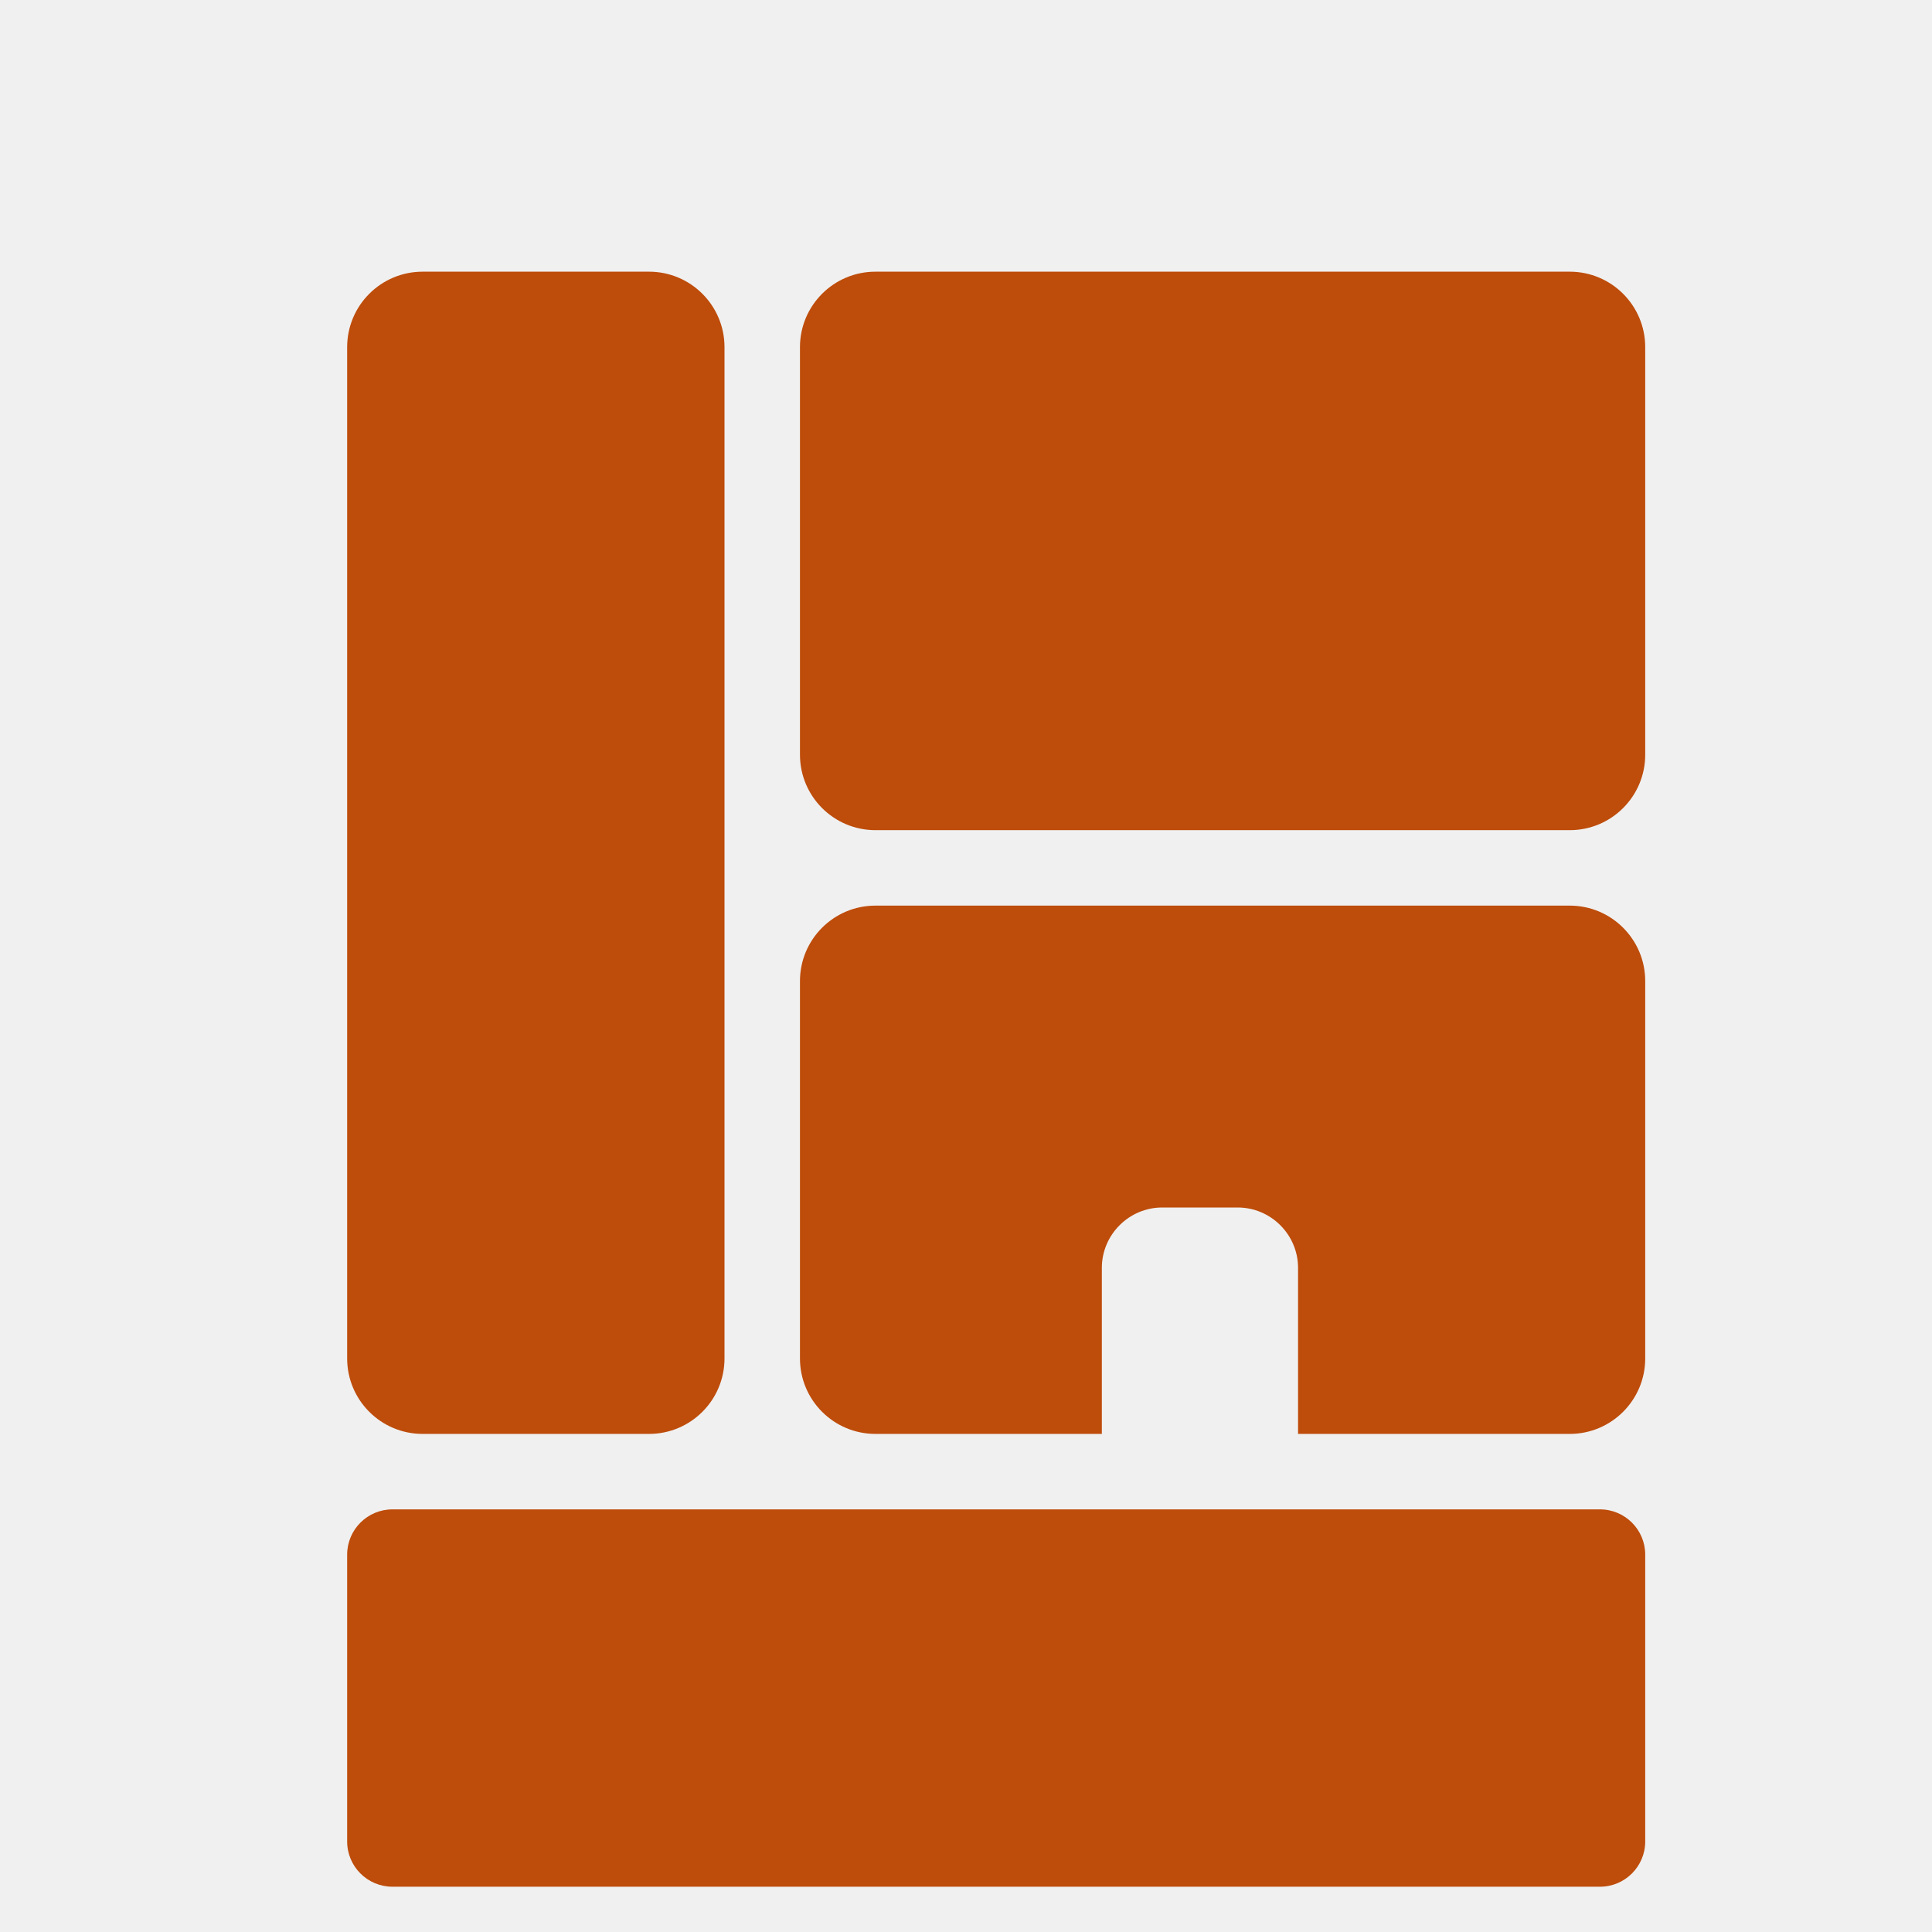
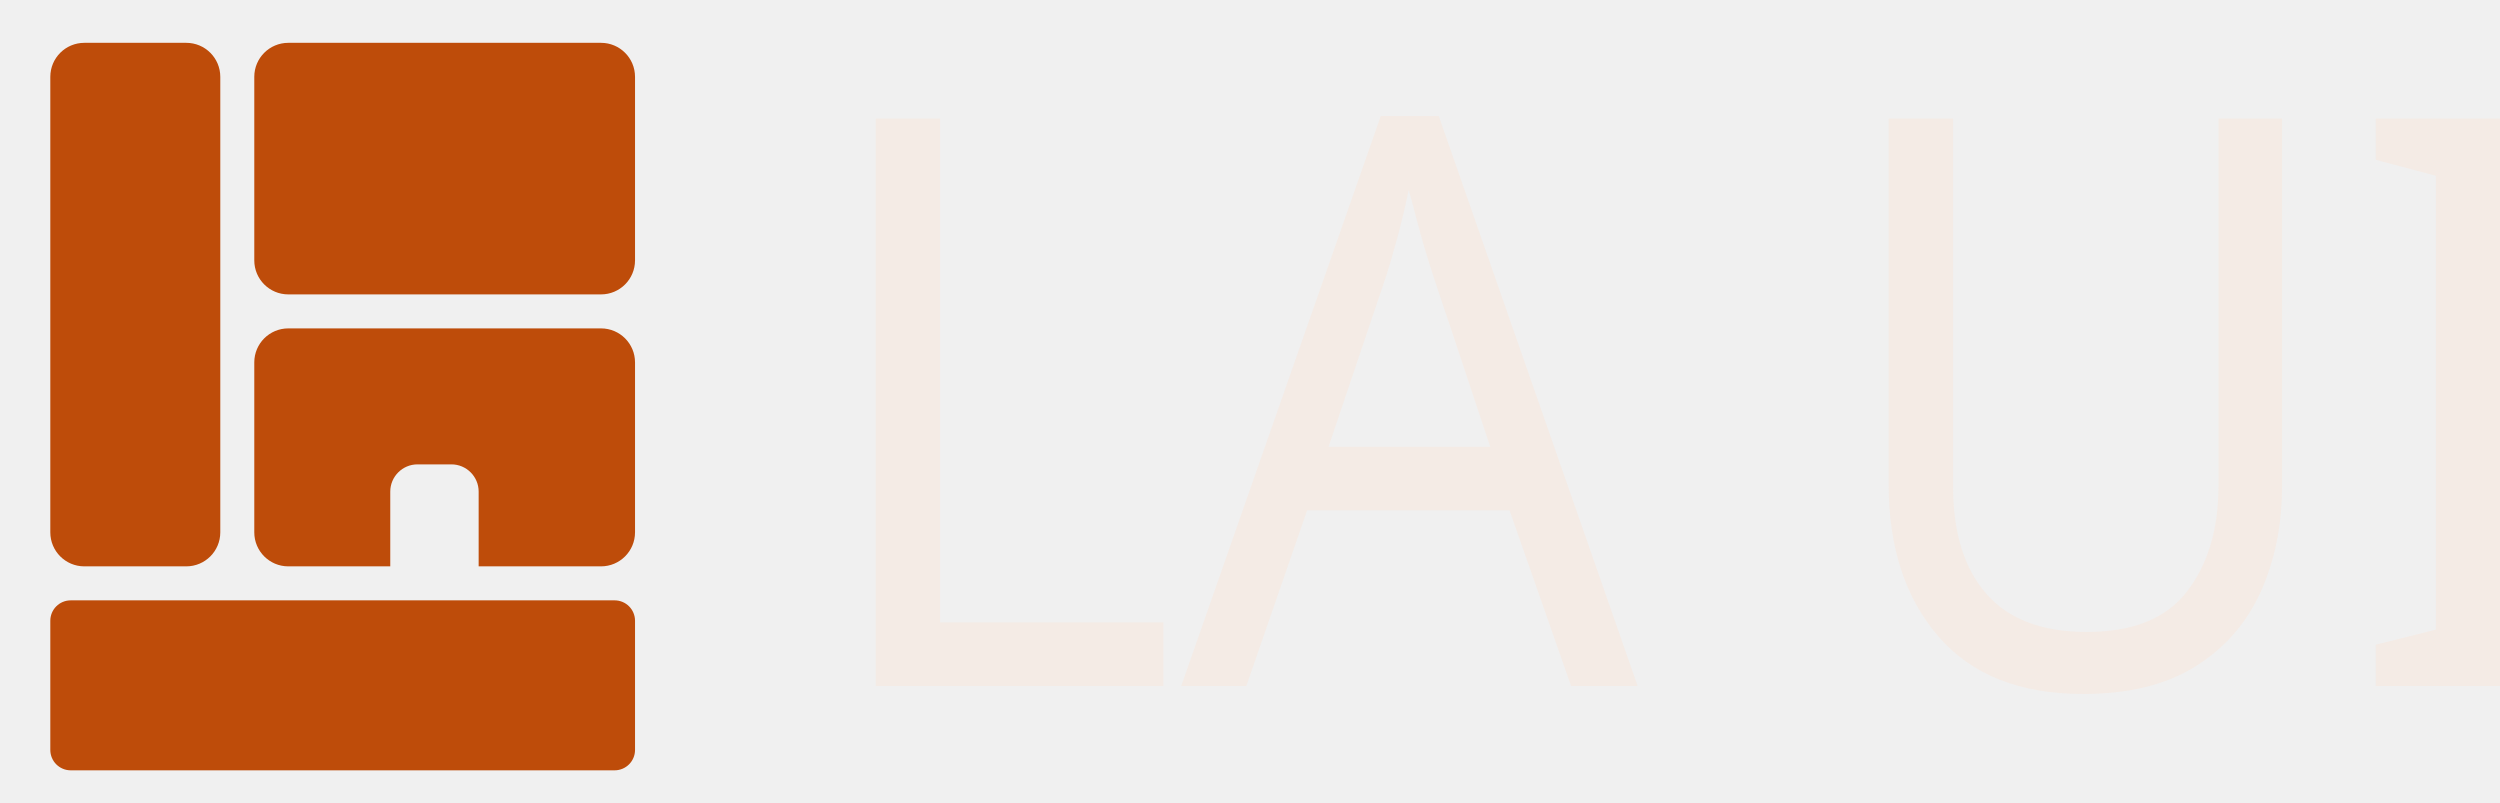
- <svg xmlns="http://www.w3.org/2000/svg" width="128" height="128" viewBox="0 0 128 128" role="img" aria-labelledby="title desc">
+ <svg xmlns="http://www.w3.org/2000/svg" id="Layer_1" version="1.1" viewBox="0 0 367.7 118">
  <defs>
-     <mask id="la-brandmark-a-notch">
-       <rect width="128" height="128" fill="white" />
-       <path fill="black" d="M73 84 C73 81.8 74.8 80 77 80 H82 C84.2 80 86 81.8 86 84 V96 H73 Z" />
+     <style>
+       .st0 {
+         fill: #fff;
+       }
+ 
+       .st1 {
+         mask: url(#mask);
+       }
+ 
+       .st2 {
+         fill: #be4c0a;
+       }
+ 
+       .st3 {
+         fill: #f4ebe5;
+         font-family: TalinaDEMO-Regular, 'Talina DEMO';
+         font-size: 116.9px;
+       }
+     </style>
+     <mask id="mask" x="-15.6" y="-11.7" width="128" height="128" maskUnits="userSpaceOnUse">
+       <g id="la-brandmark-a-notch">
+         <rect class="st0" x="-15.6" y="-11.7" width="128" height="128" />
+         <path d="M57.4,72.3c0-2.2,1.8-4,4-4h5c2.2,0,4,1.8,4,4v12h-13v-12Z" />
+       </g>
    </mask>
  </defs>
-   <g fill="#be4c0a">
-     <rect x="23" y="18" width="25" height="77" rx="5" />
-     <rect x="53" y="18" width="56" height="37" rx="5" />
-     <rect x="53" y="60" width="56" height="35" rx="5" mask="url(#la-brandmark-a-notch)" />
-     <rect x="23" y="100" width="86" height="25" rx="3" />
+   <text class="st3" transform="translate(118.6 100.9) scale(.9 1)">
+     <tspan x="0" y="0">LA UI</tspan>
+   </text>
+   <g>
+     <rect class="st2" x="7.4" y="6.3" width="25" height="77" rx="5" ry="5" />
+     <rect class="st2" x="37.4" y="6.3" width="56" height="37" rx="5" ry="5" />
+     <g class="st1">
+       <rect class="st2" x="37.4" y="48.3" width="56" height="35" rx="5" ry="5" />
+     </g>
+     <rect class="st2" x="7.4" y="88.3" width="86" height="25" rx="3" ry="3" />
  </g>
</svg>
